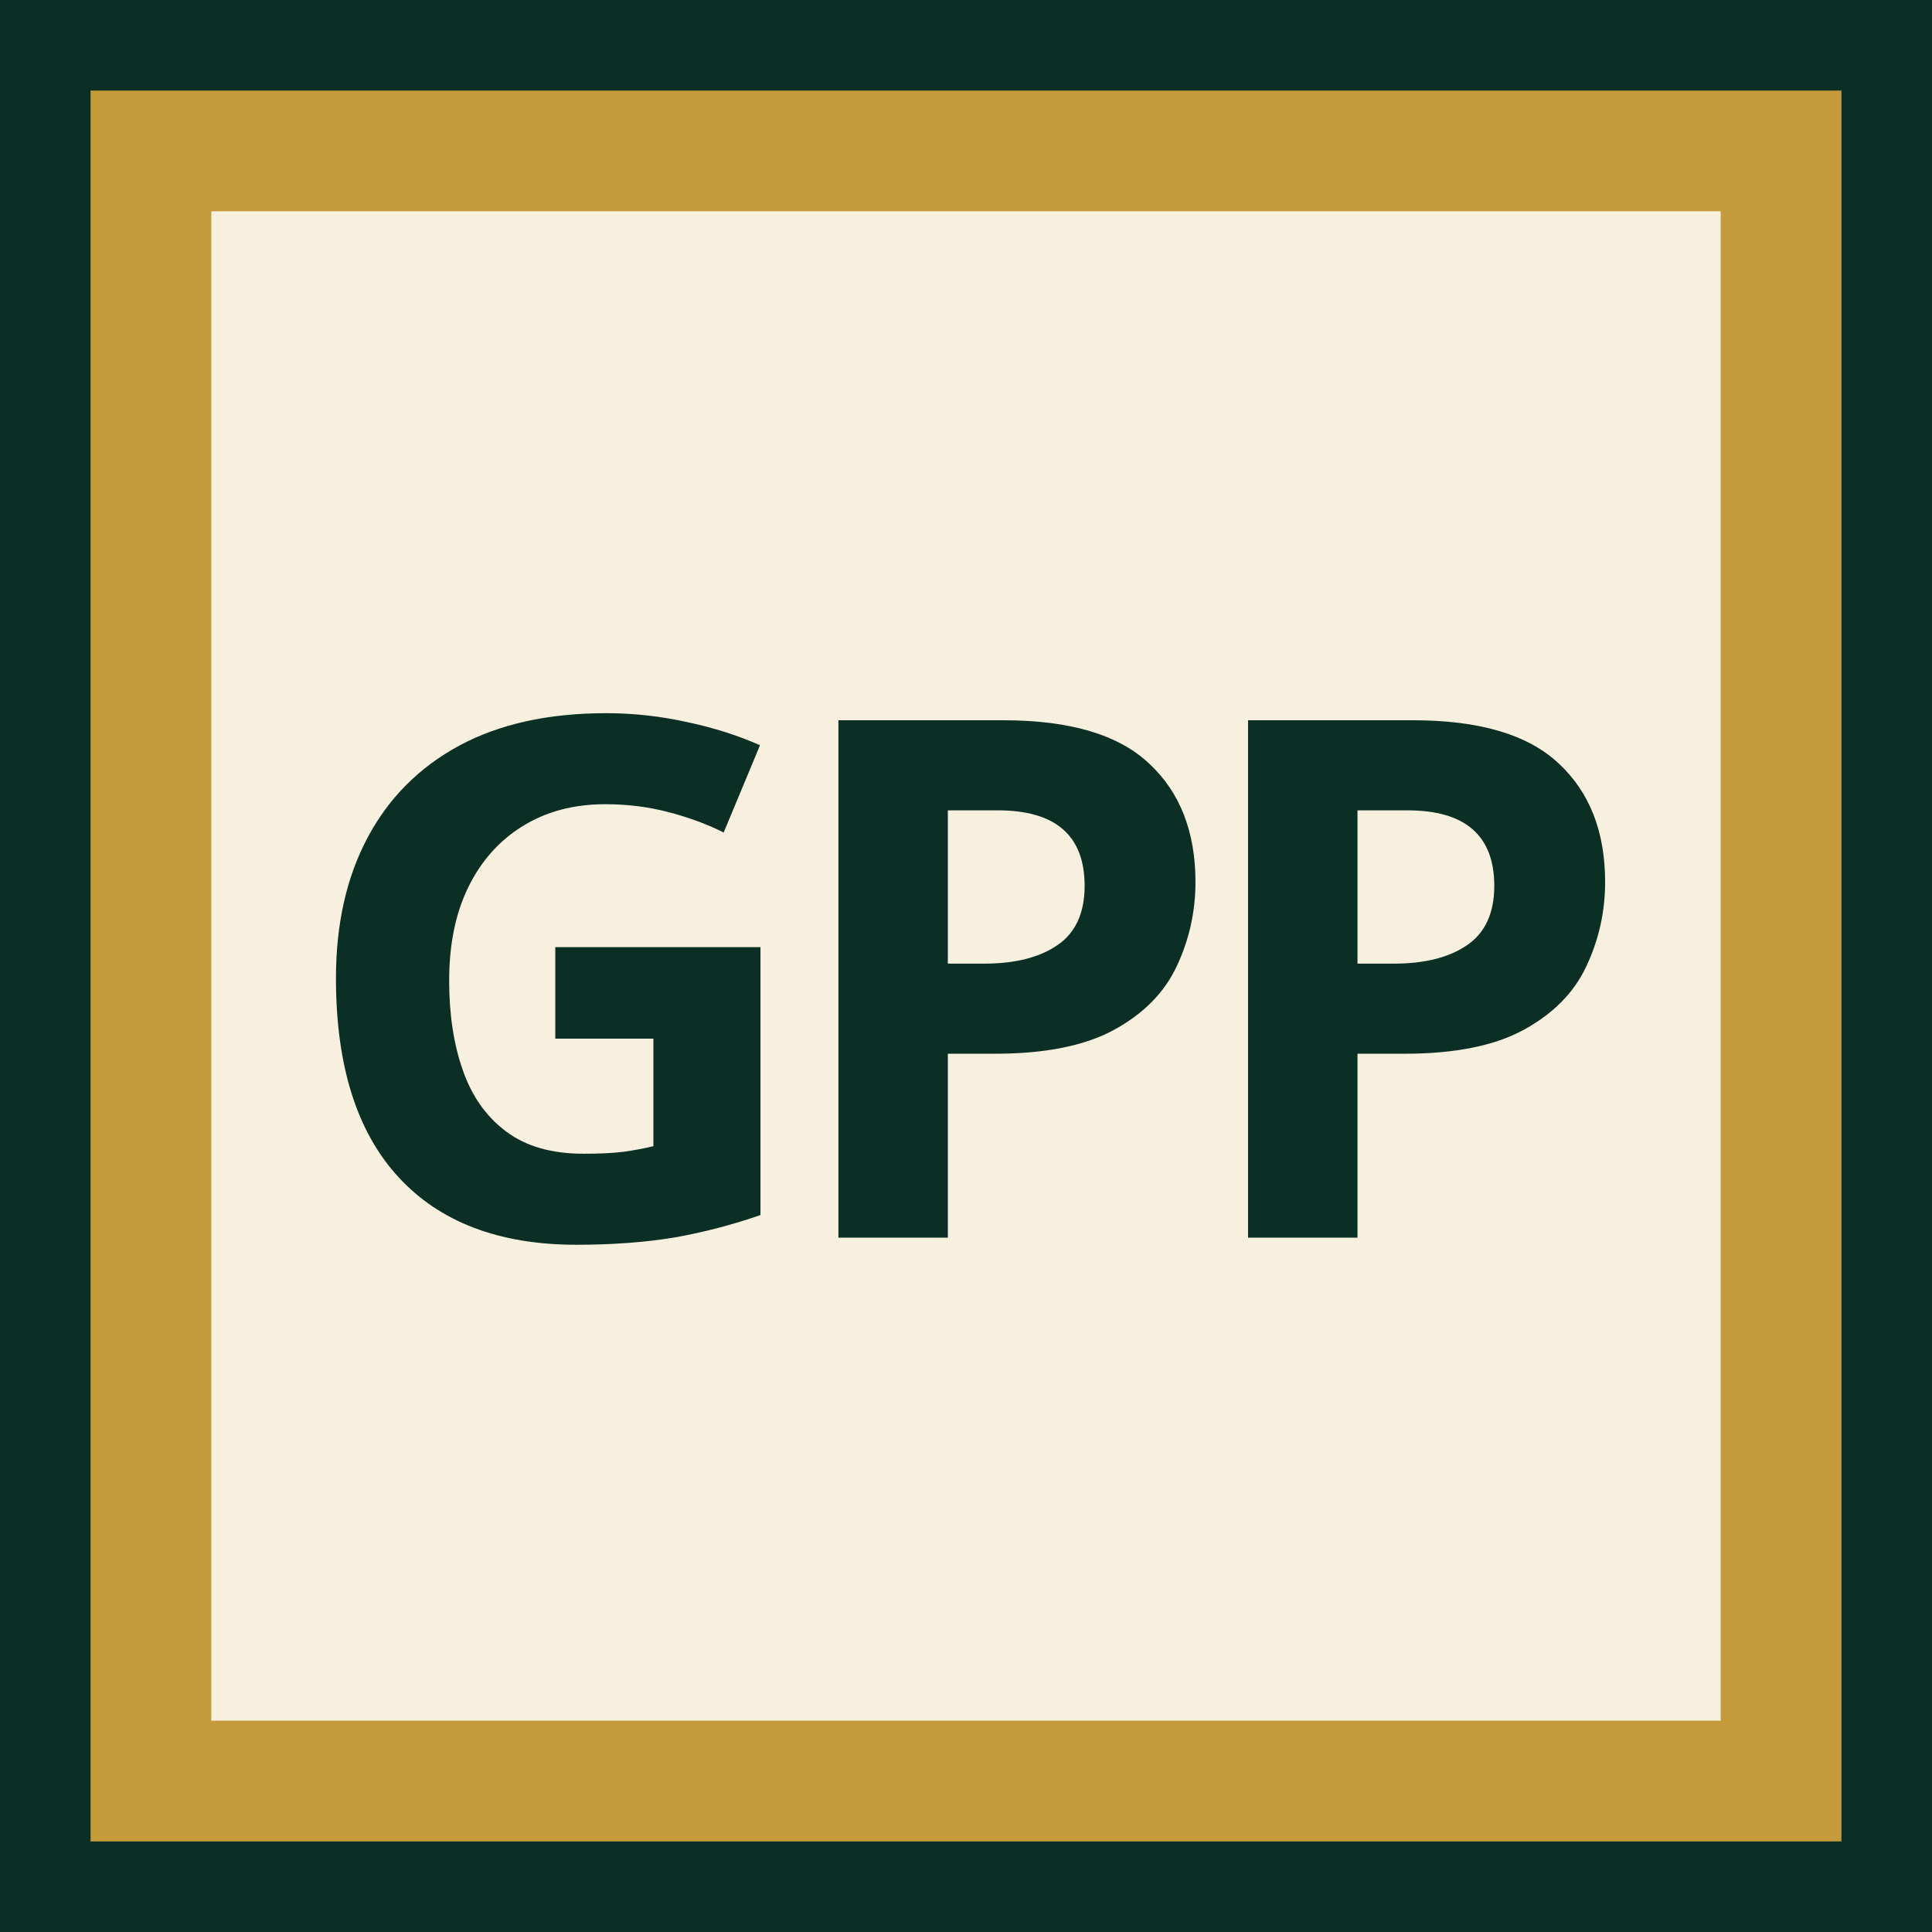
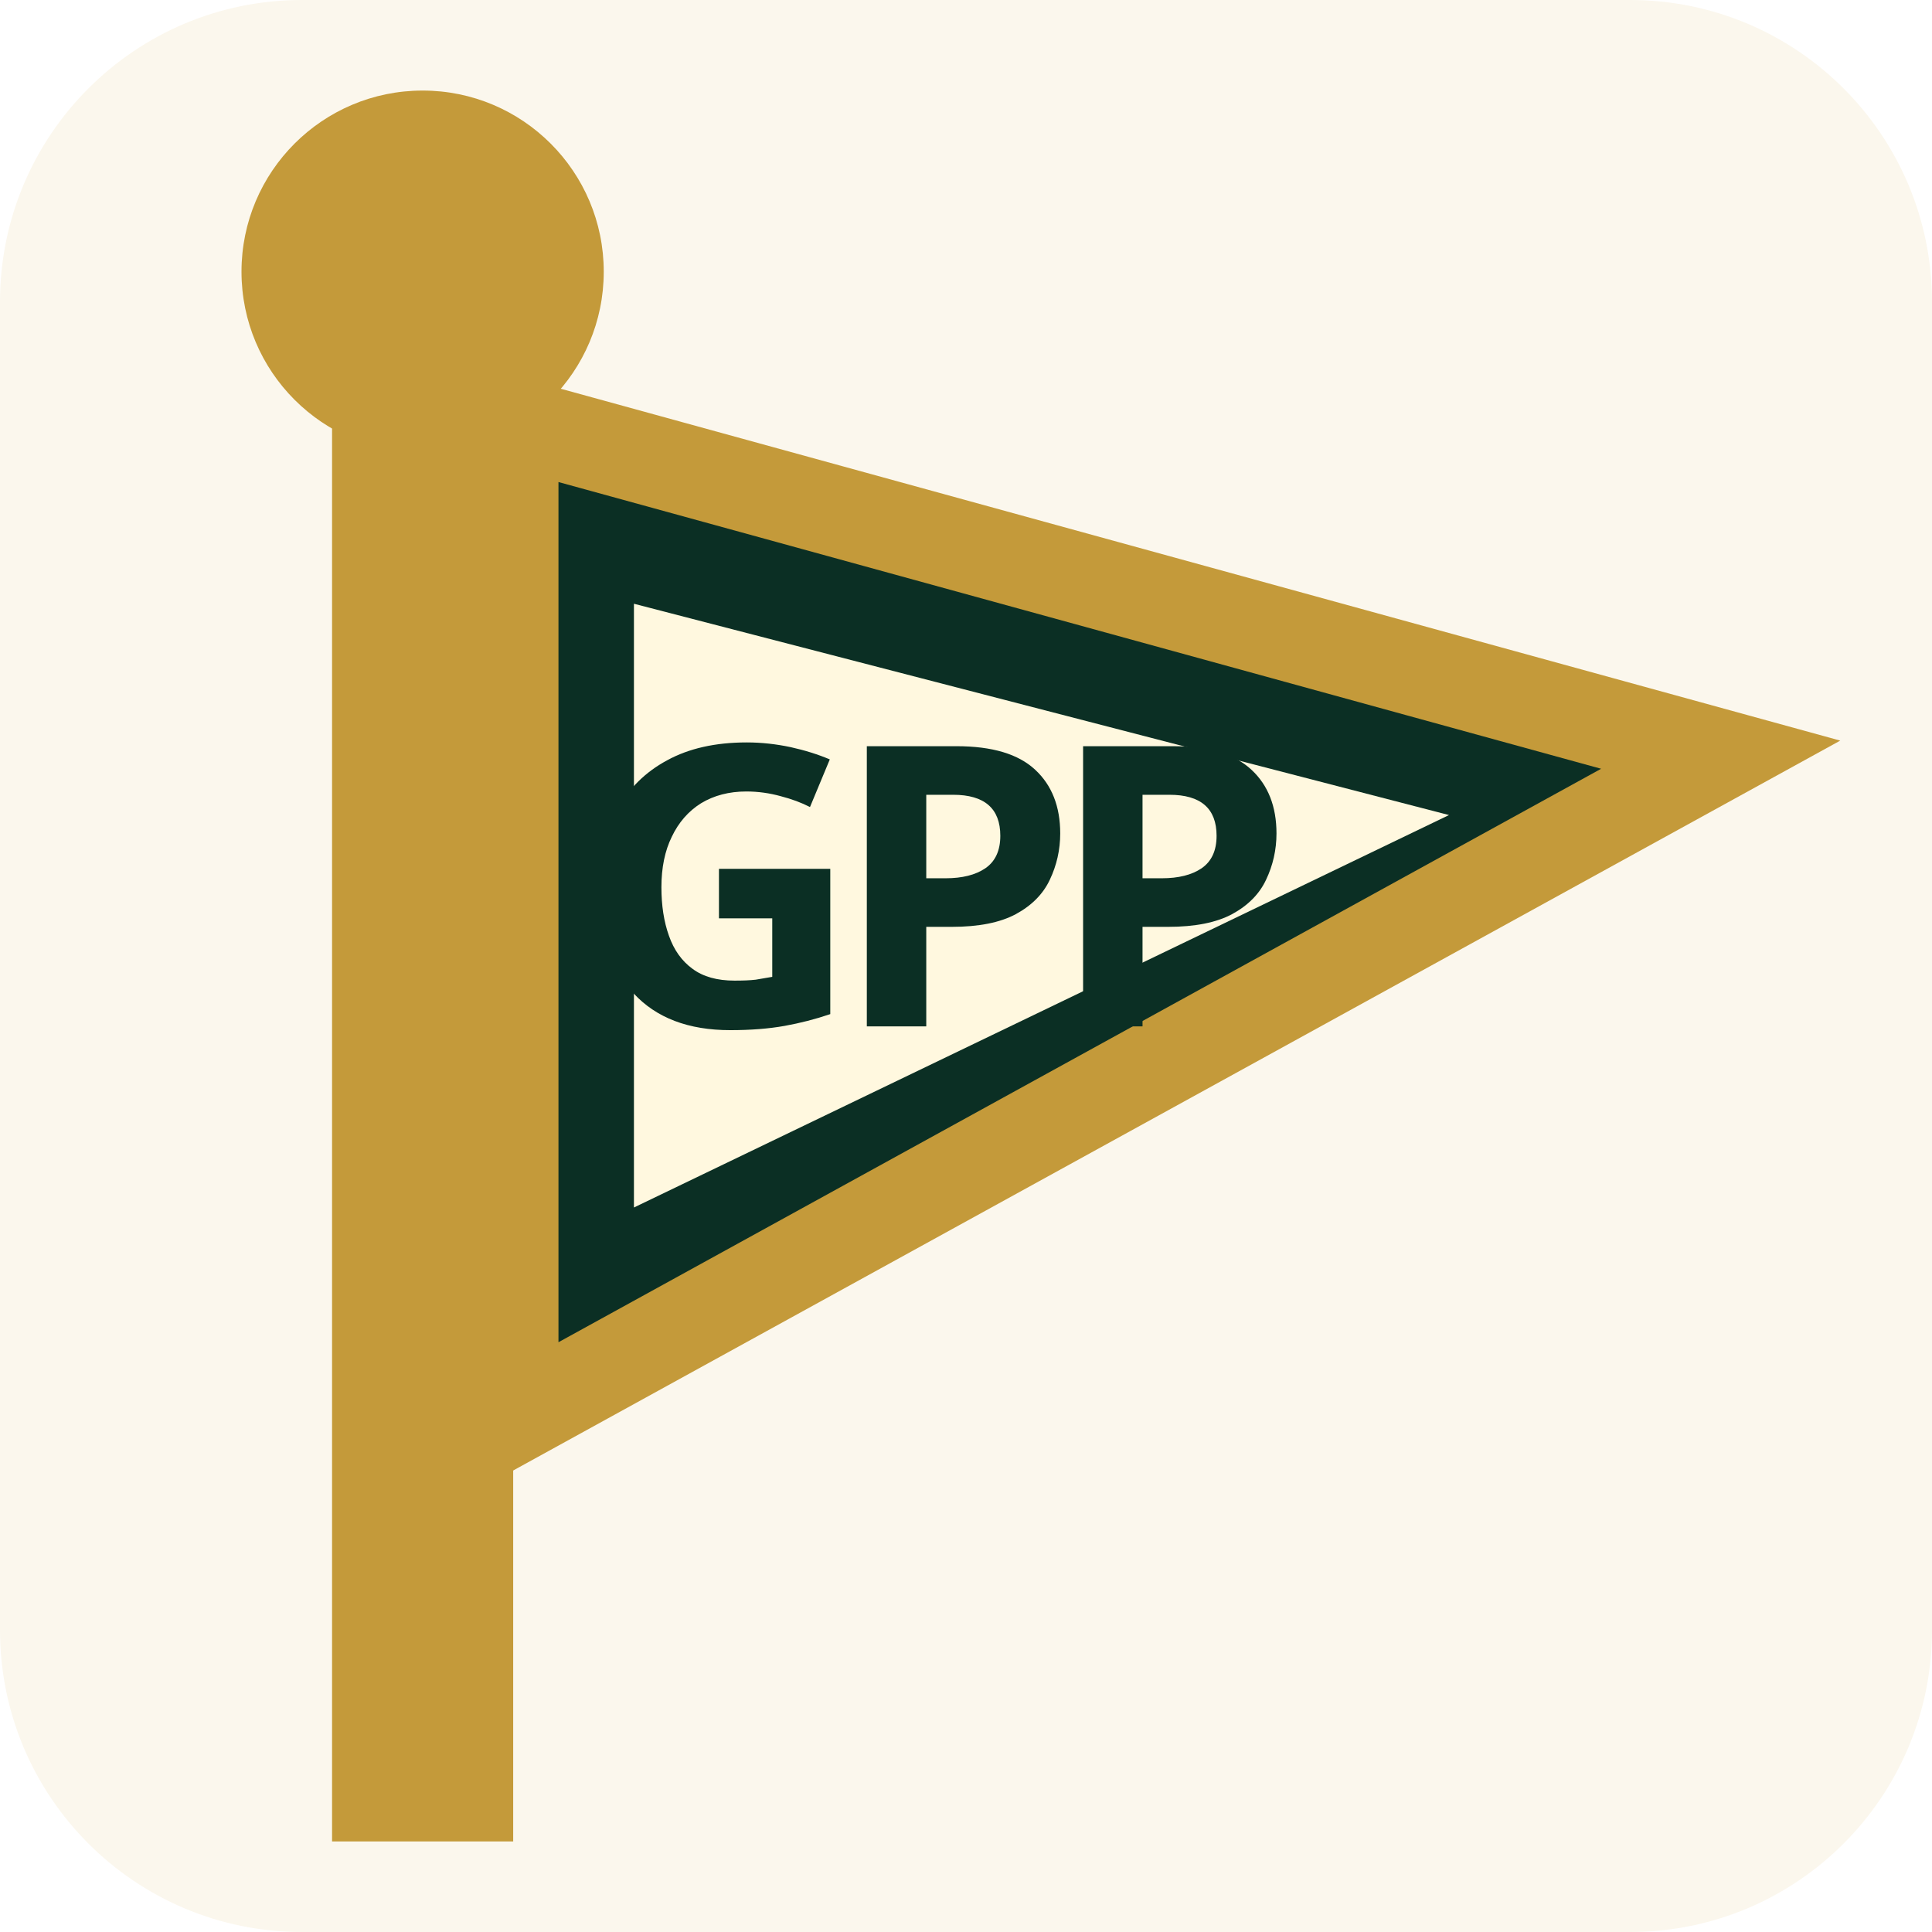
- <svg xmlns="http://www.w3.org/2000/svg" viewBox="0 0 64 64" role="img" aria-label="GPP">
-   <rect width="64" height="64" fill="#0b2f24" />
-   <rect x="5" y="5" width="54" height="54" fill="#f7f0df" stroke="#c49a3a" stroke-width="4" />
-   <text x="32" y="41" text-anchor="middle" font-family="Arial Black, Impact, sans-serif" font-size="24" font-weight="900" letter-spacing="-1.5" fill="#0b2f24">GPP</text>
+ <svg xmlns="http://www.w3.org/2000/svg" viewBox="0 0 64 64" role="img" aria-label="GPP pennant flag">
+   <rect width="64" height="64" rx="10" fill="#fbf7ed" />
+   <path d="M14 10v48" stroke="#c49a3a" stroke-width="6" stroke-linecap="square" />
+   <circle cx="14" cy="9" r="6" fill="#c49a3a" />
+   <path d="M17 14 L57 25 L17 47 Z" fill="#0b2f24" stroke="#c49a3a" stroke-width="3" stroke-linejoin="miter" />
+   <path d="M21 20 L48 27 L21 40 Z" fill="#fff8df" />
+   <text x="31" y="34" text-anchor="middle" font-family="Arial Black, Impact, sans-serif" font-size="13" font-weight="900" letter-spacing="-1" fill="#0b2f24">GPP</text>
</svg>
